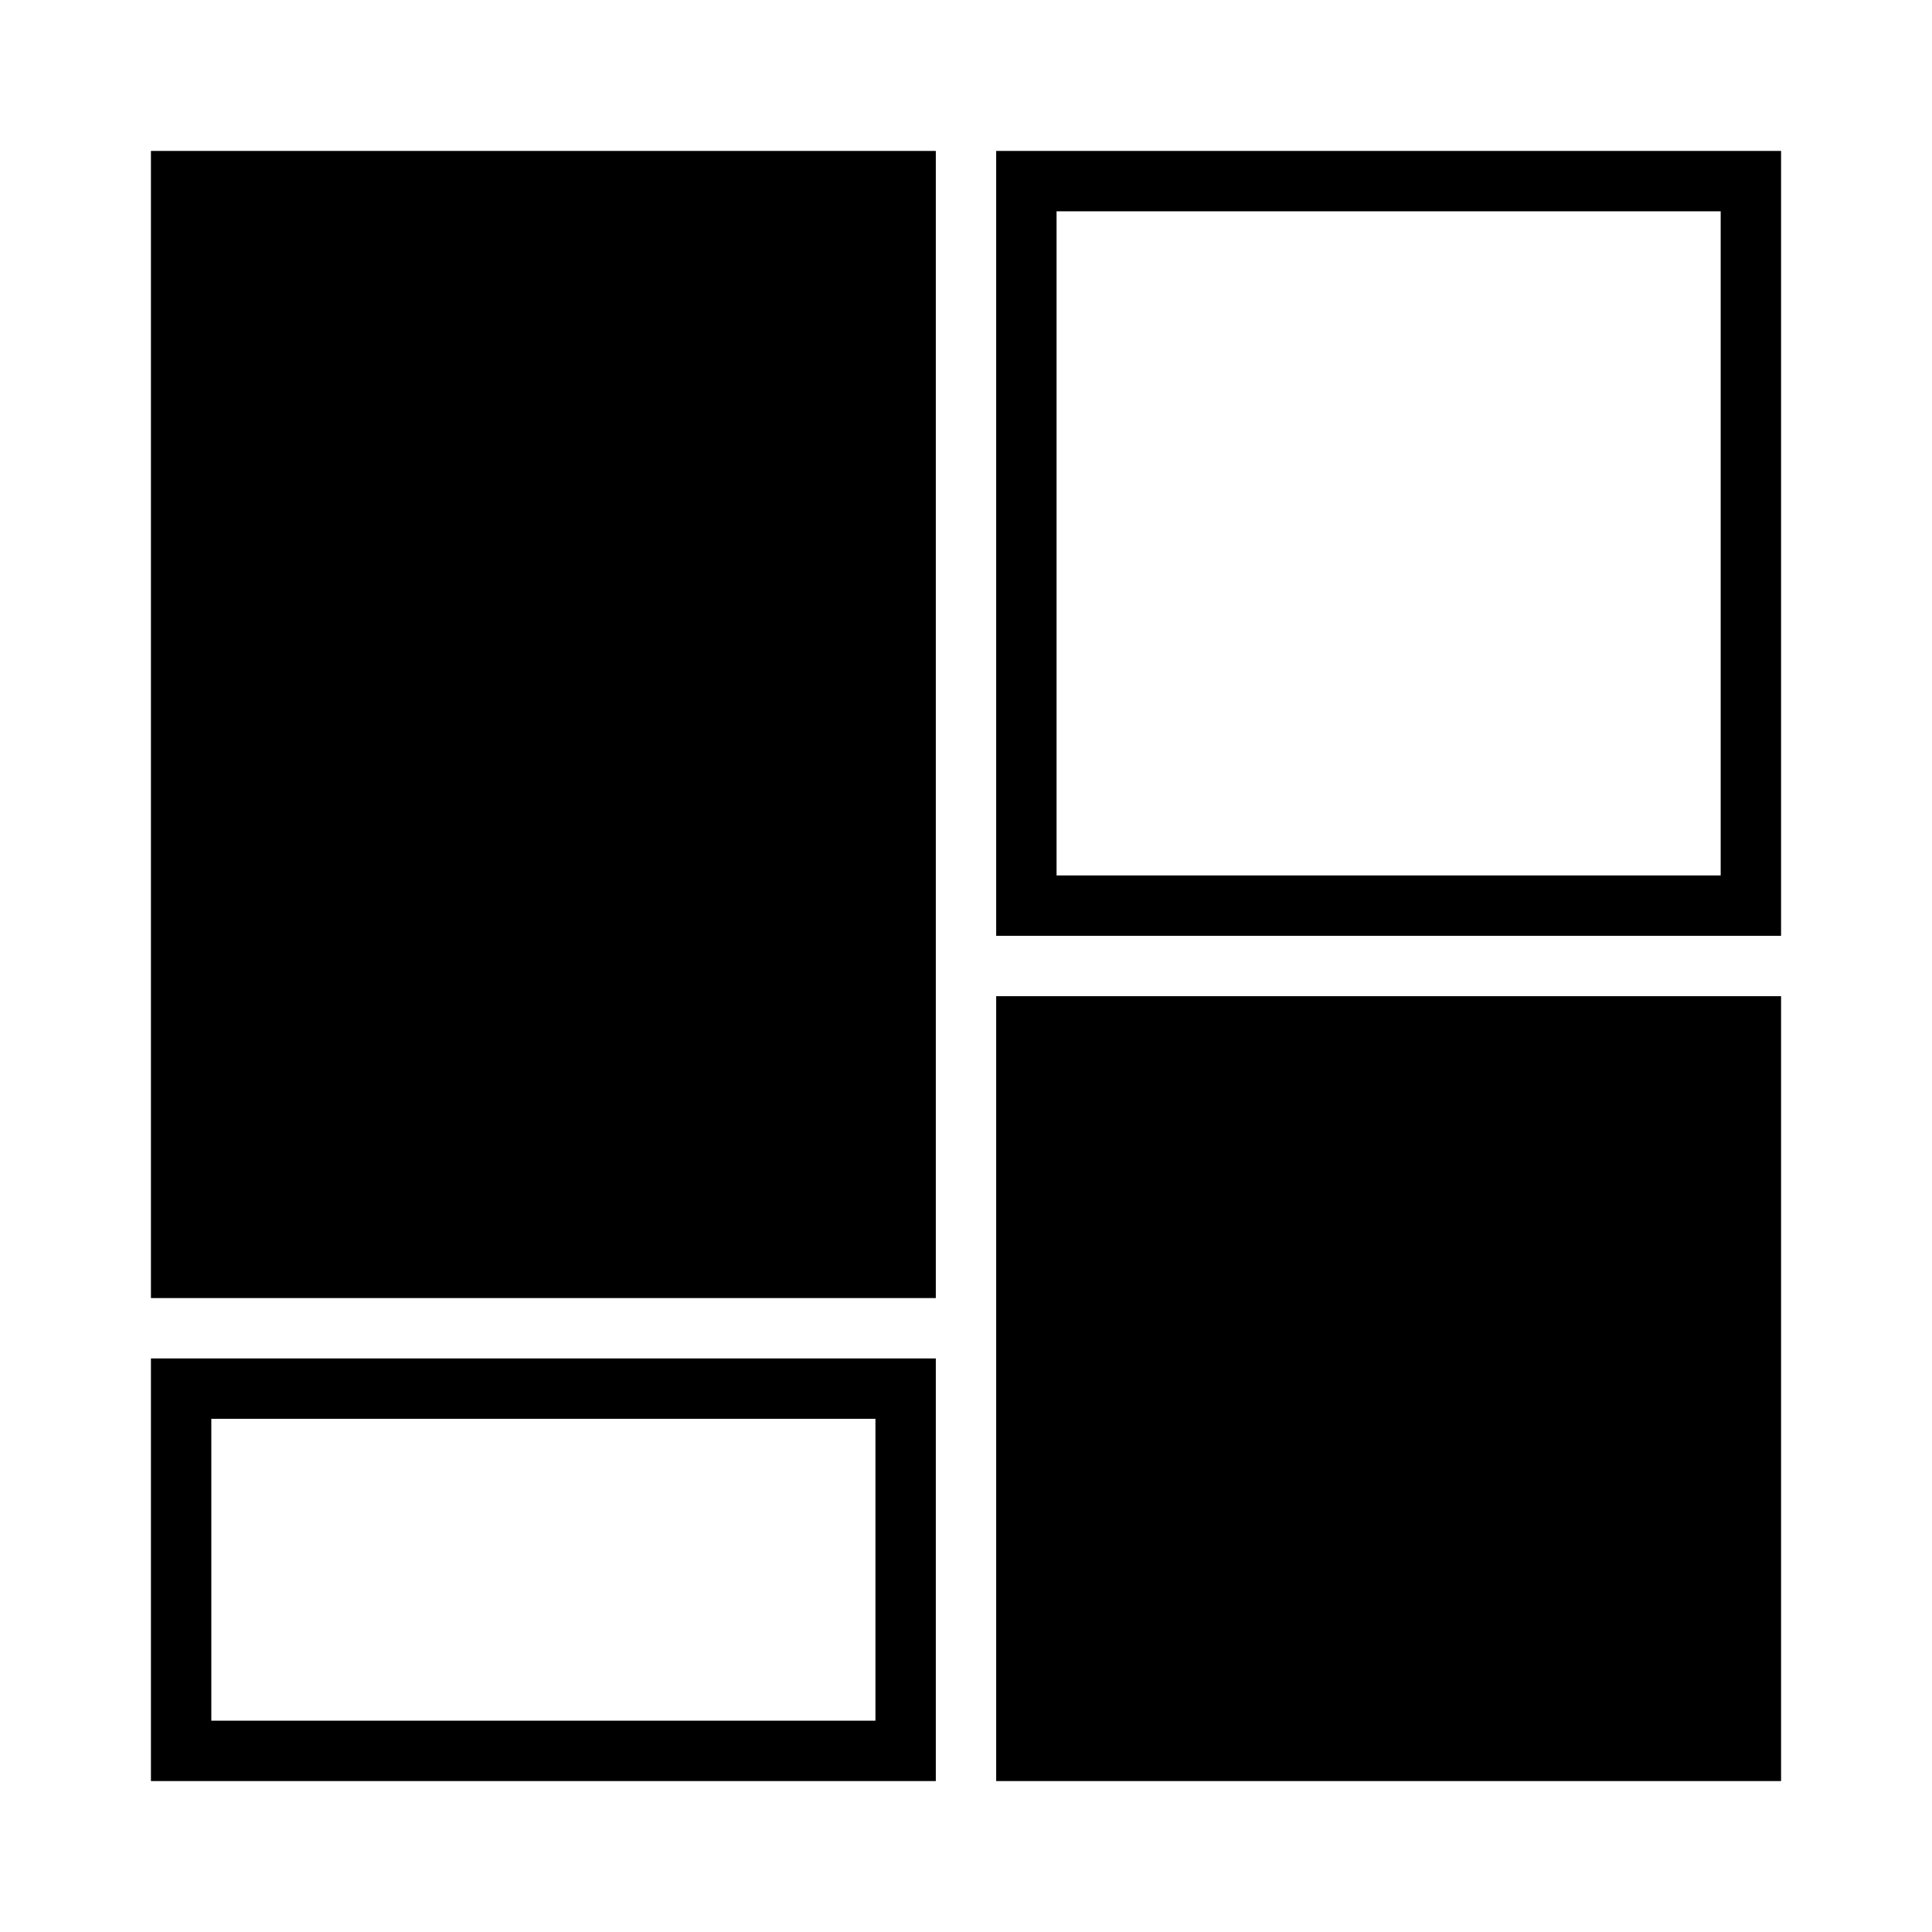
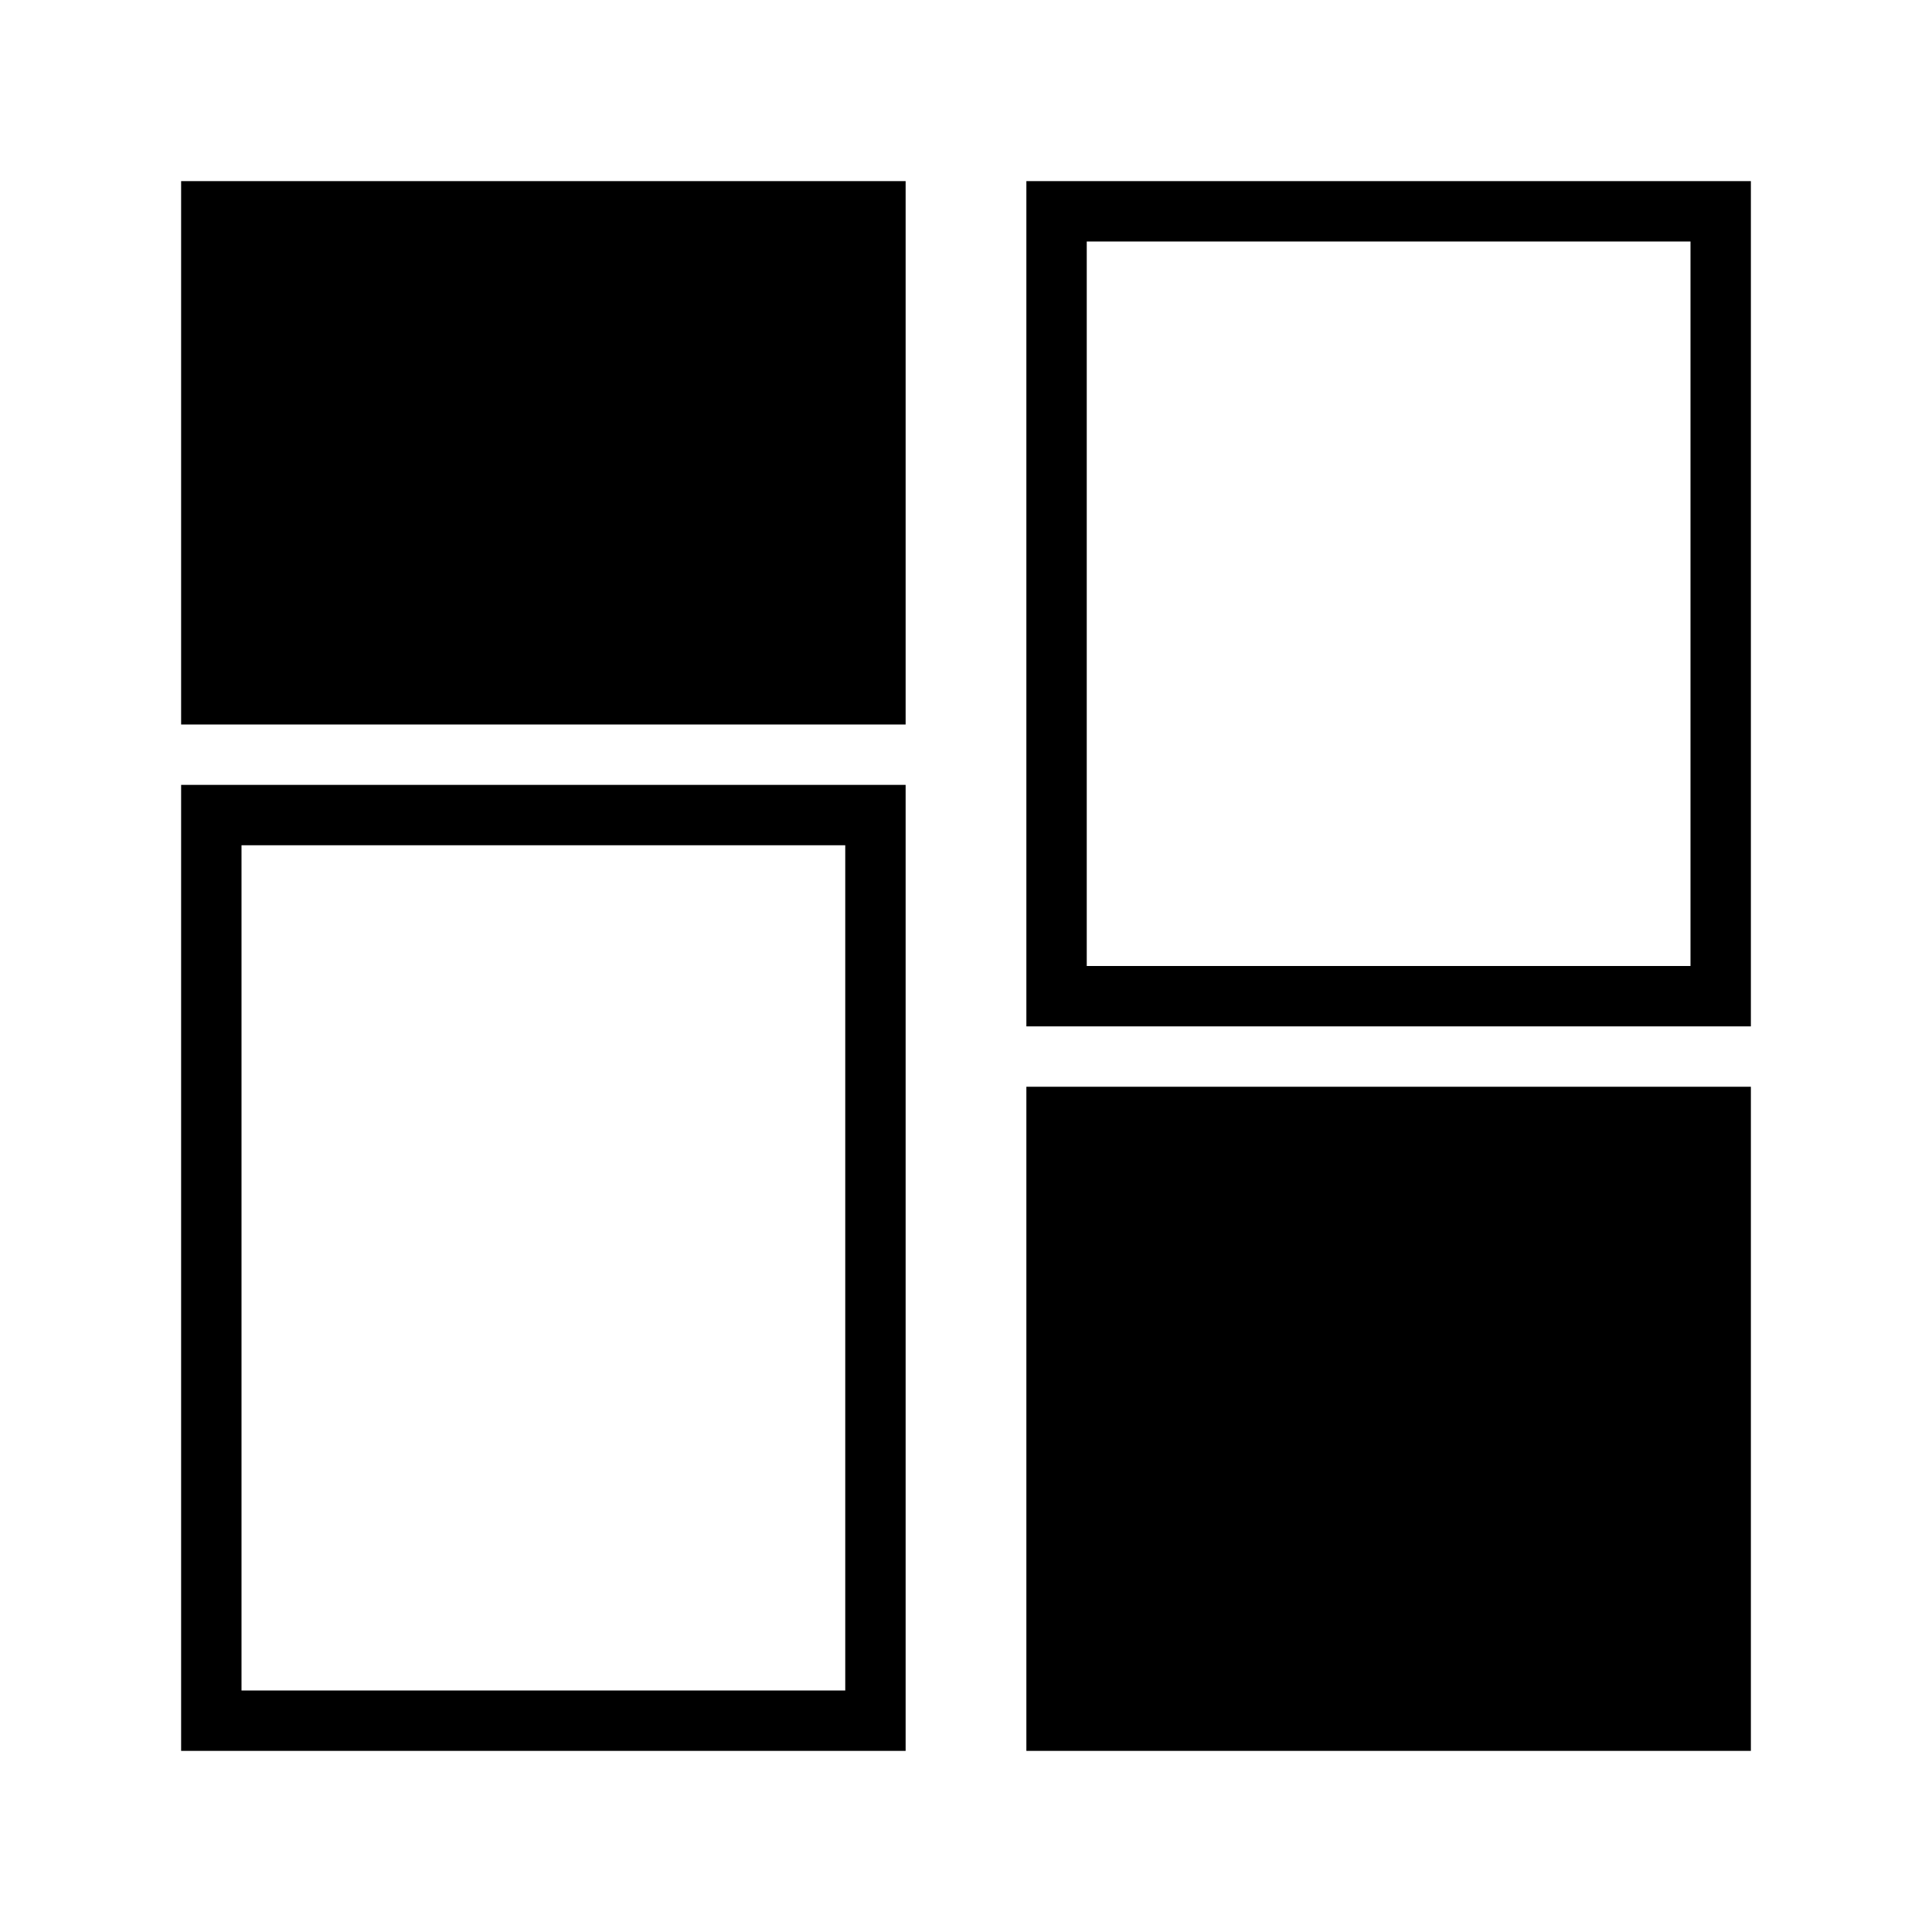
<svg xmlns="http://www.w3.org/2000/svg" width="32" height="32" viewBox="0 0 32 32" fill="none">
  <rect width="32" height="32" fill="white" />
-   <path d="M15 3H3V21H15V3Z" fill="black" stroke="black" />
-   <path d="M29 17H17V29H29V17Z" fill="black" stroke="black" />
-   <path d="M29 3H17V15H29V3Z" stroke="black" />
-   <path d="M15 23H3V29H15V23Z" stroke="black" />
+   <rect x="3" y="3" width="12" height="9" fill="black" />
+   <rect x="17" y="18" width="12" height="11" fill="black" />
+   <rect x="3.5" y="13.5" width="11" height="15" stroke="black" />
+   <rect x="17.5" y="3.5" width="11" height="13" stroke="black" />
</svg>
